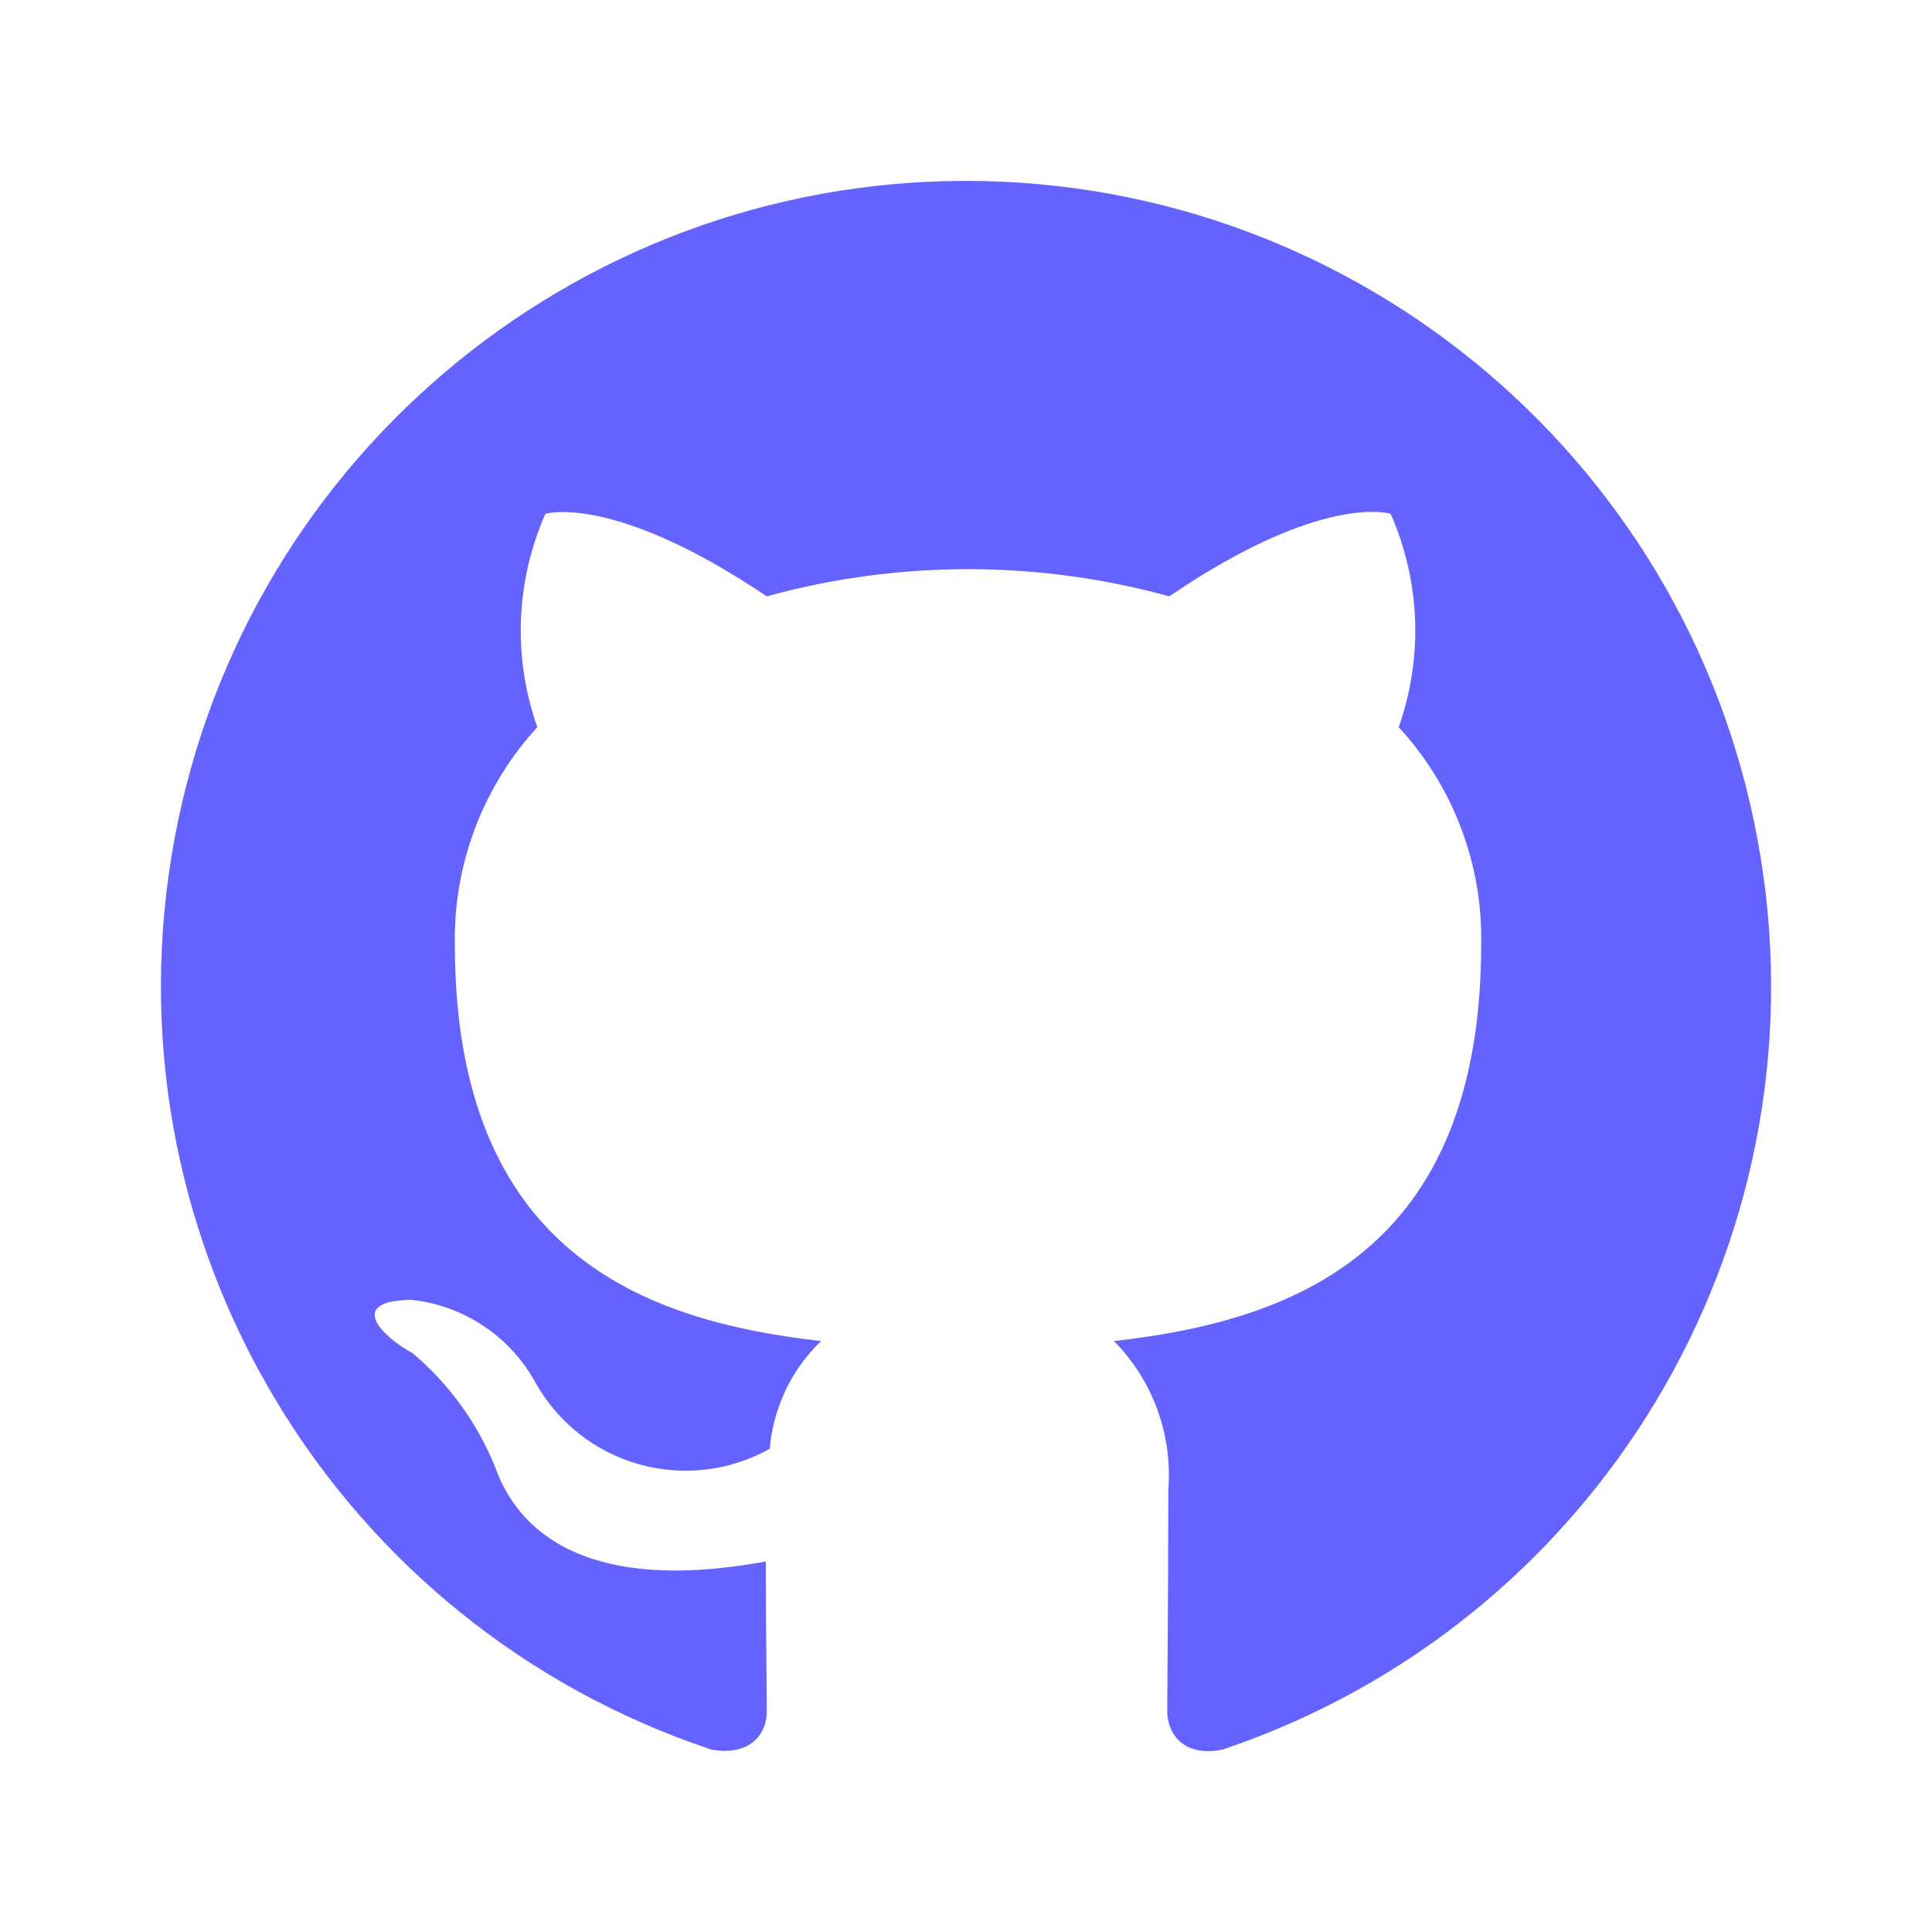
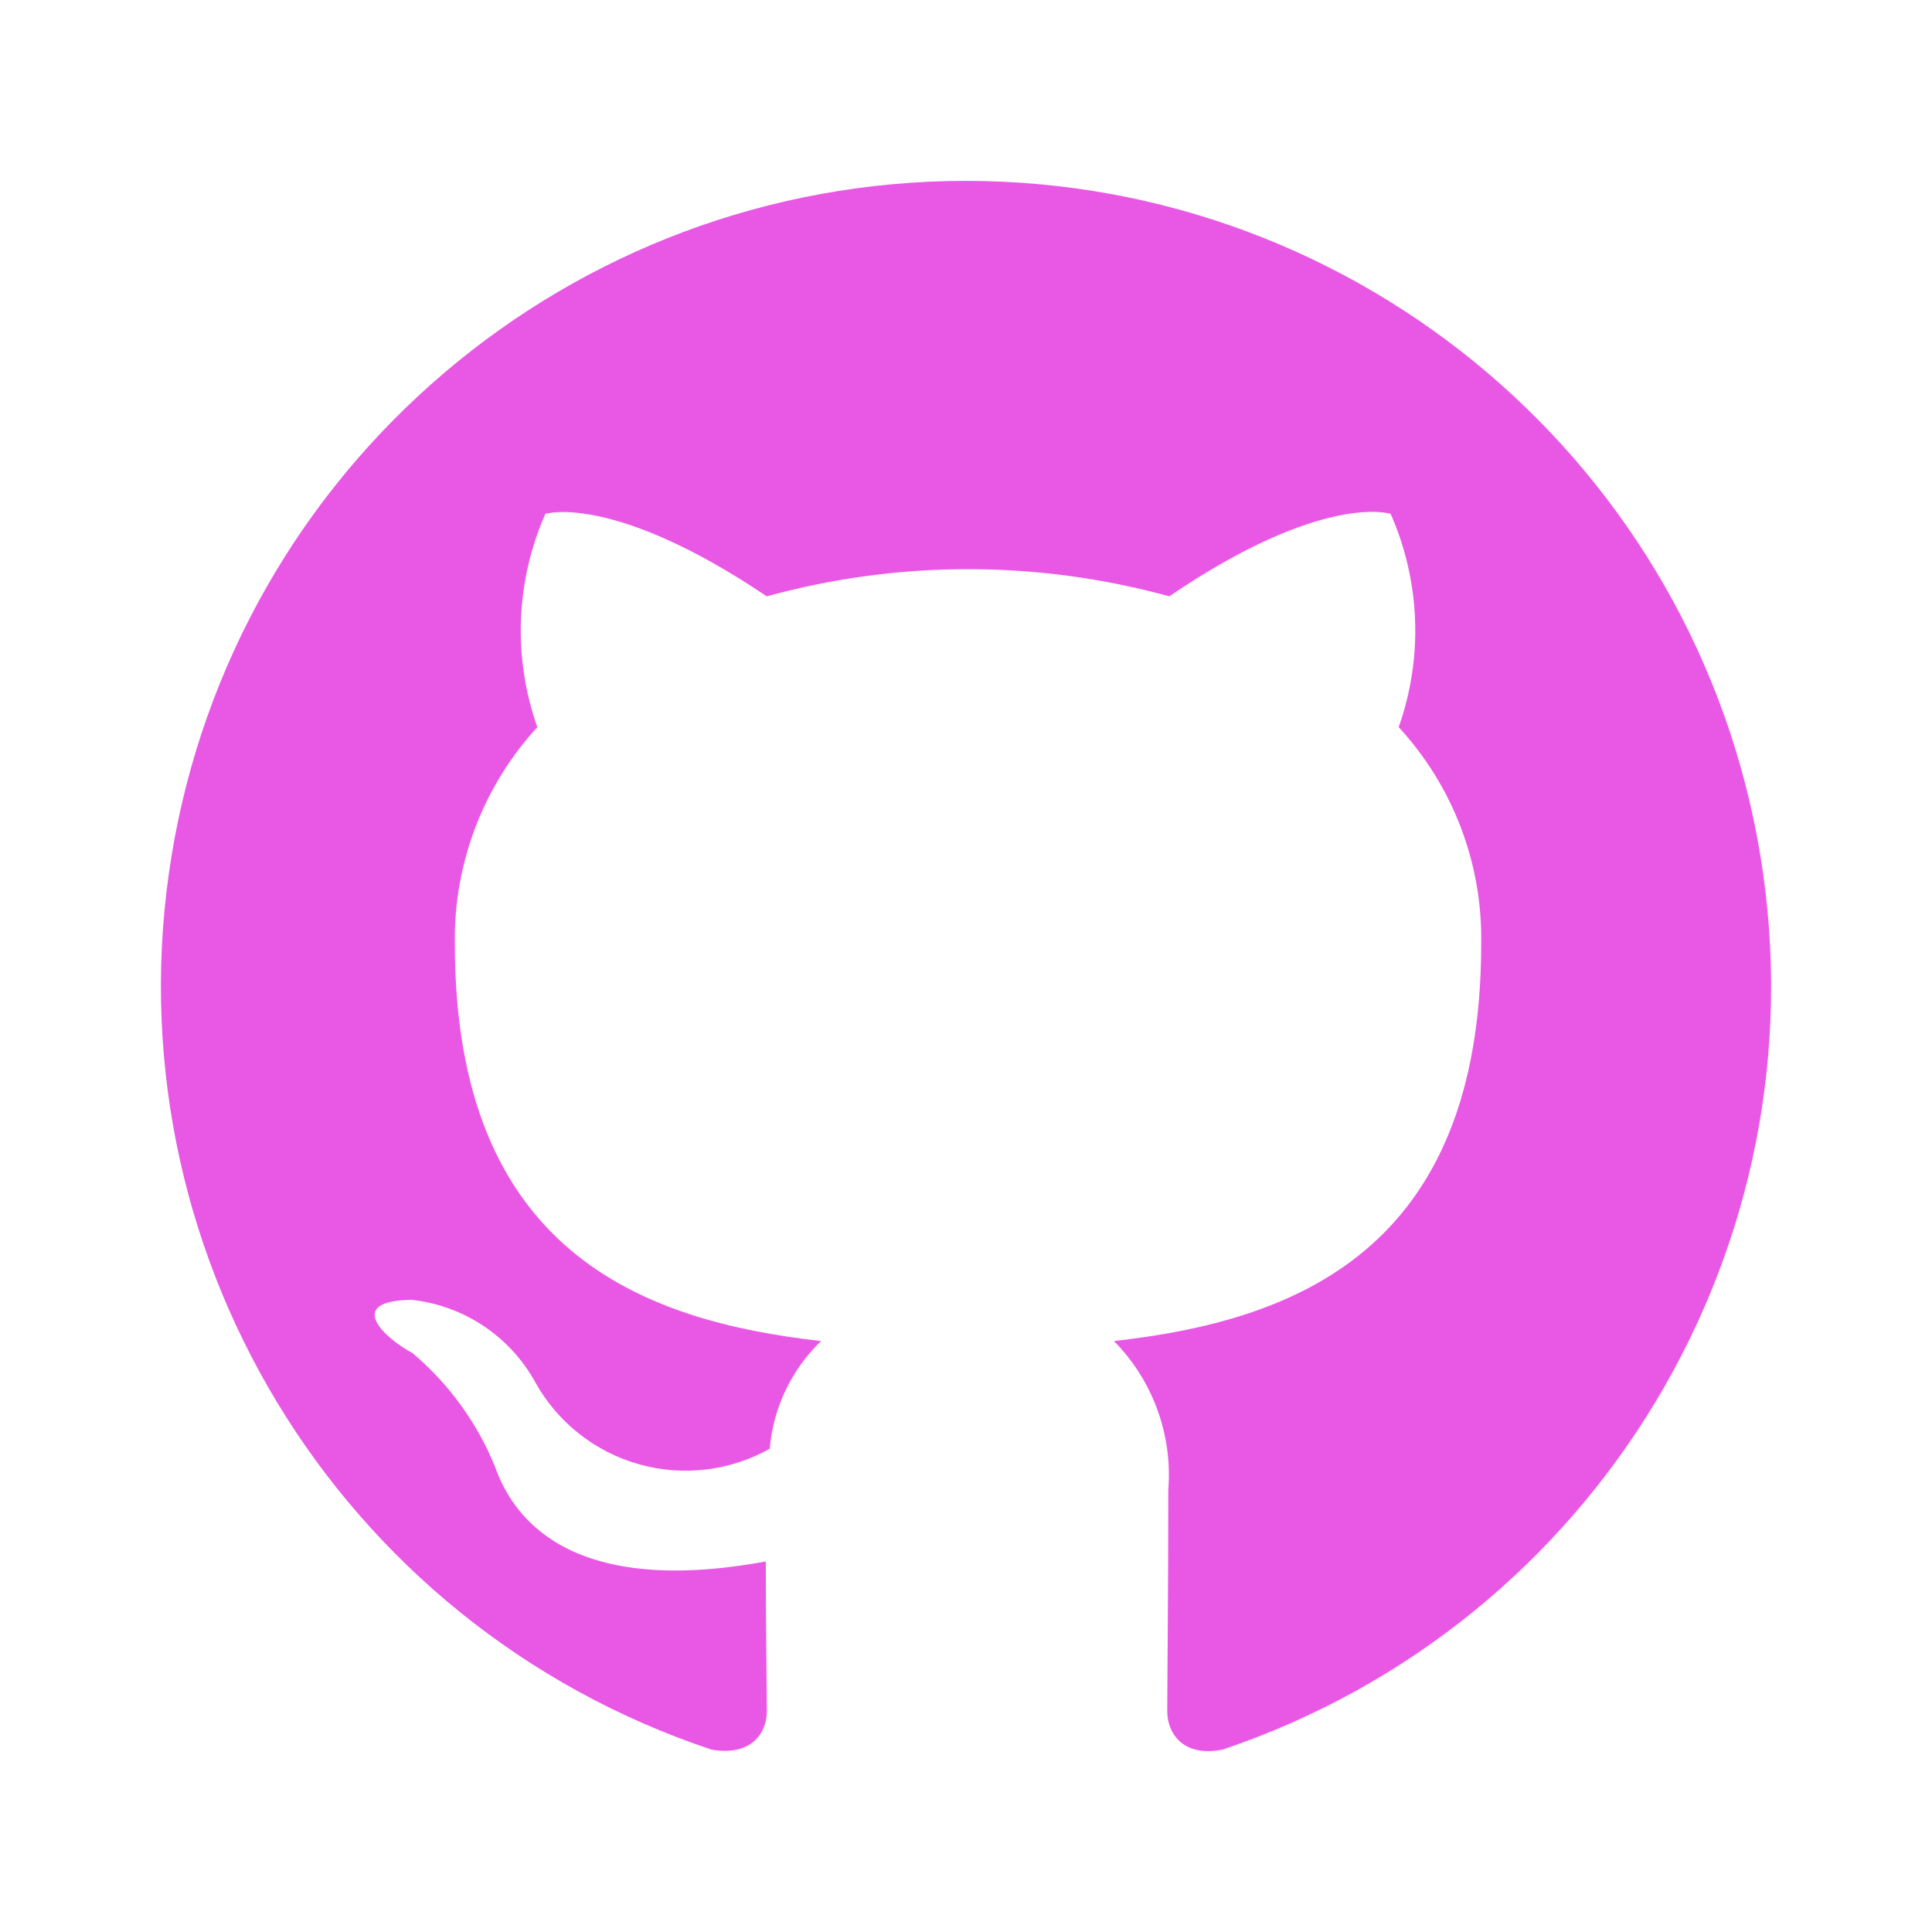
<svg xmlns="http://www.w3.org/2000/svg" data-name="Layer 1" viewBox="0 0 24 24">
-   <path fill="#6563ff" d="M12,2.247A10,10,0,0,0,8.838,21.734c.5.088.688-.212.688-.475,0-.237-.013-1.025-.013-1.862C7,19.859,6.35,18.784,6.15,18.222A3.636,3.636,0,0,0,5.125,16.809c-.35-.188-.85-.65-.013-.662A2.001,2.001,0,0,1,6.65,17.172a2.137,2.137,0,0,0,2.912.825A2.104,2.104,0,0,1,10.2,16.659c-2.225-.25-4.55-1.113-4.55-4.938a3.892,3.892,0,0,1,1.025-2.688,3.594,3.594,0,0,1,.1-2.65s.837-.263,2.75,1.025a9.427,9.427,0,0,1,5,0c1.912-1.3,2.75-1.025,2.75-1.025a3.593,3.593,0,0,1,.1,2.65,3.869,3.869,0,0,1,1.025,2.688c0,3.837-2.338,4.688-4.562,4.938a2.368,2.368,0,0,1,.675,1.85c0,1.338-.013,2.412-.013,2.75,0,.263.188.575.688.475A10.005,10.005,0,0,0,12,2.247Z" />
+   <path fill="#E958E5" d="M12,2.247A10,10,0,0,0,8.838,21.734c.5.088.688-.212.688-.475,0-.237-.013-1.025-.013-1.862C7,19.859,6.35,18.784,6.15,18.222A3.636,3.636,0,0,0,5.125,16.809c-.35-.188-.85-.65-.013-.662A2.001,2.001,0,0,1,6.65,17.172a2.137,2.137,0,0,0,2.912.825A2.104,2.104,0,0,1,10.2,16.659c-2.225-.25-4.55-1.113-4.55-4.938a3.892,3.892,0,0,1,1.025-2.688,3.594,3.594,0,0,1,.1-2.65s.837-.263,2.75,1.025a9.427,9.427,0,0,1,5,0c1.912-1.3,2.75-1.025,2.75-1.025a3.593,3.593,0,0,1,.1,2.65,3.869,3.869,0,0,1,1.025,2.688c0,3.837-2.338,4.688-4.562,4.938a2.368,2.368,0,0,1,.675,1.85c0,1.338-.013,2.412-.013,2.75,0,.263.188.575.688.475A10.005,10.005,0,0,0,12,2.247Z" />
</svg>
